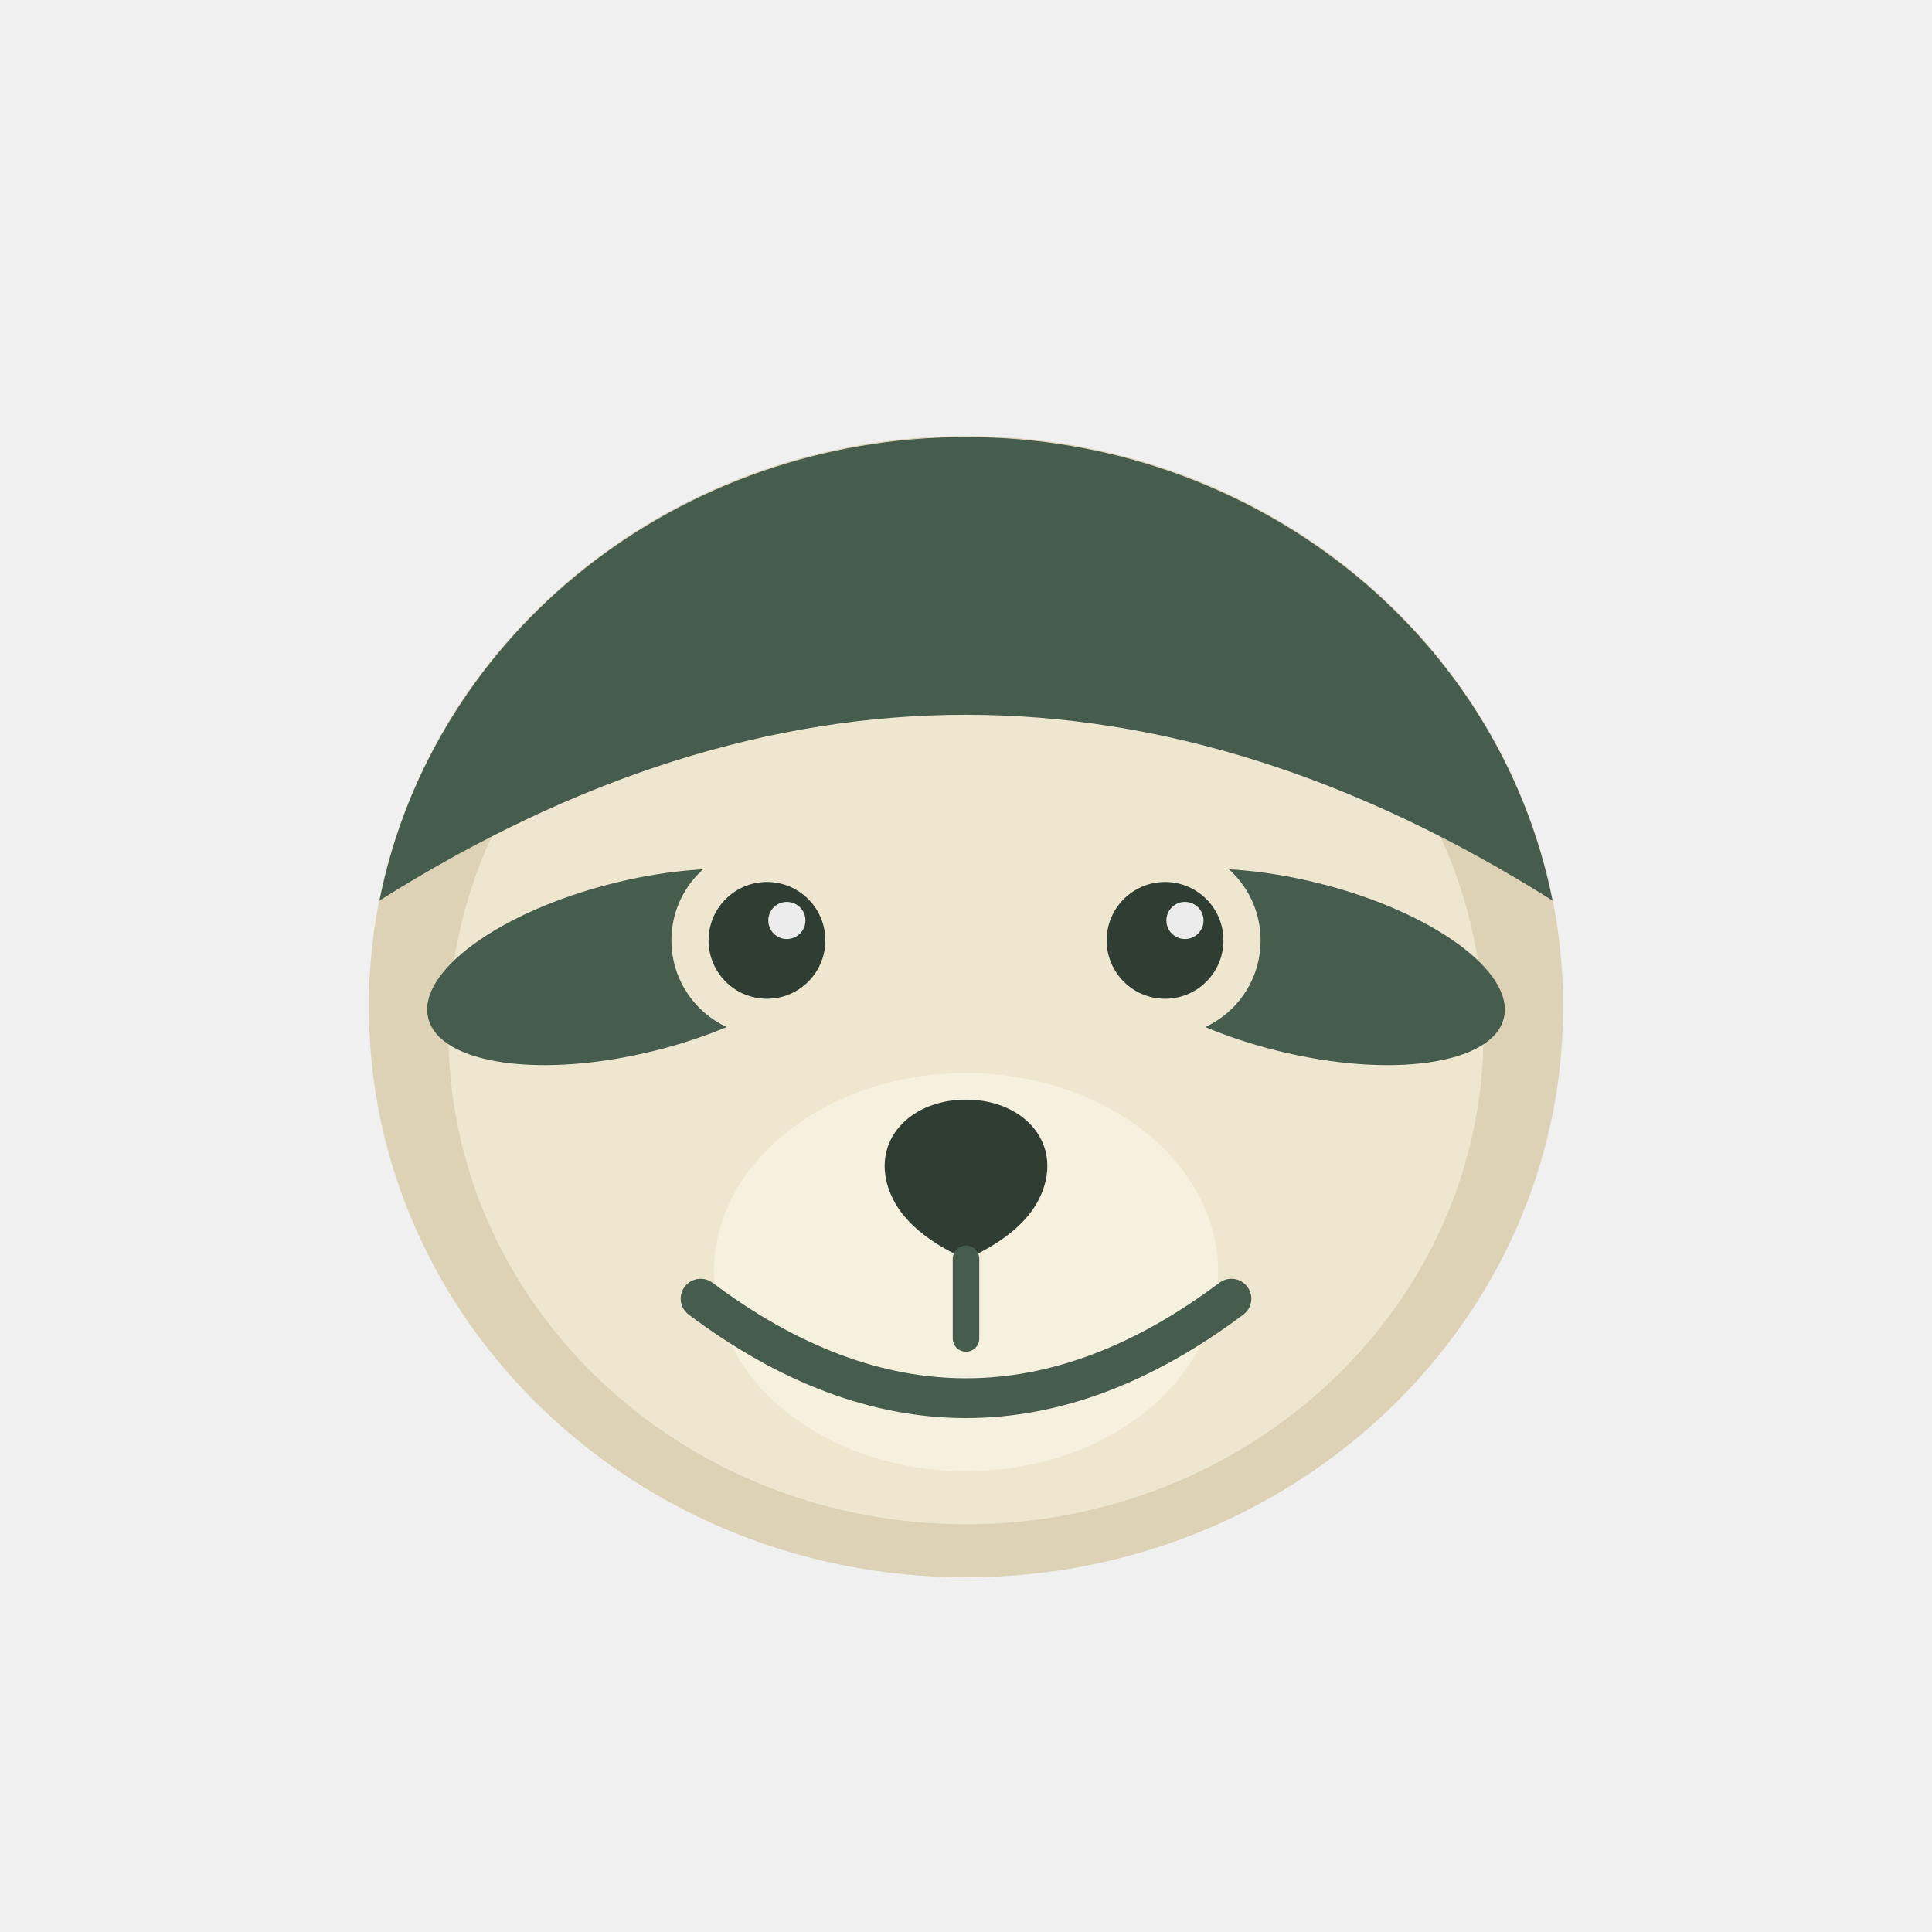
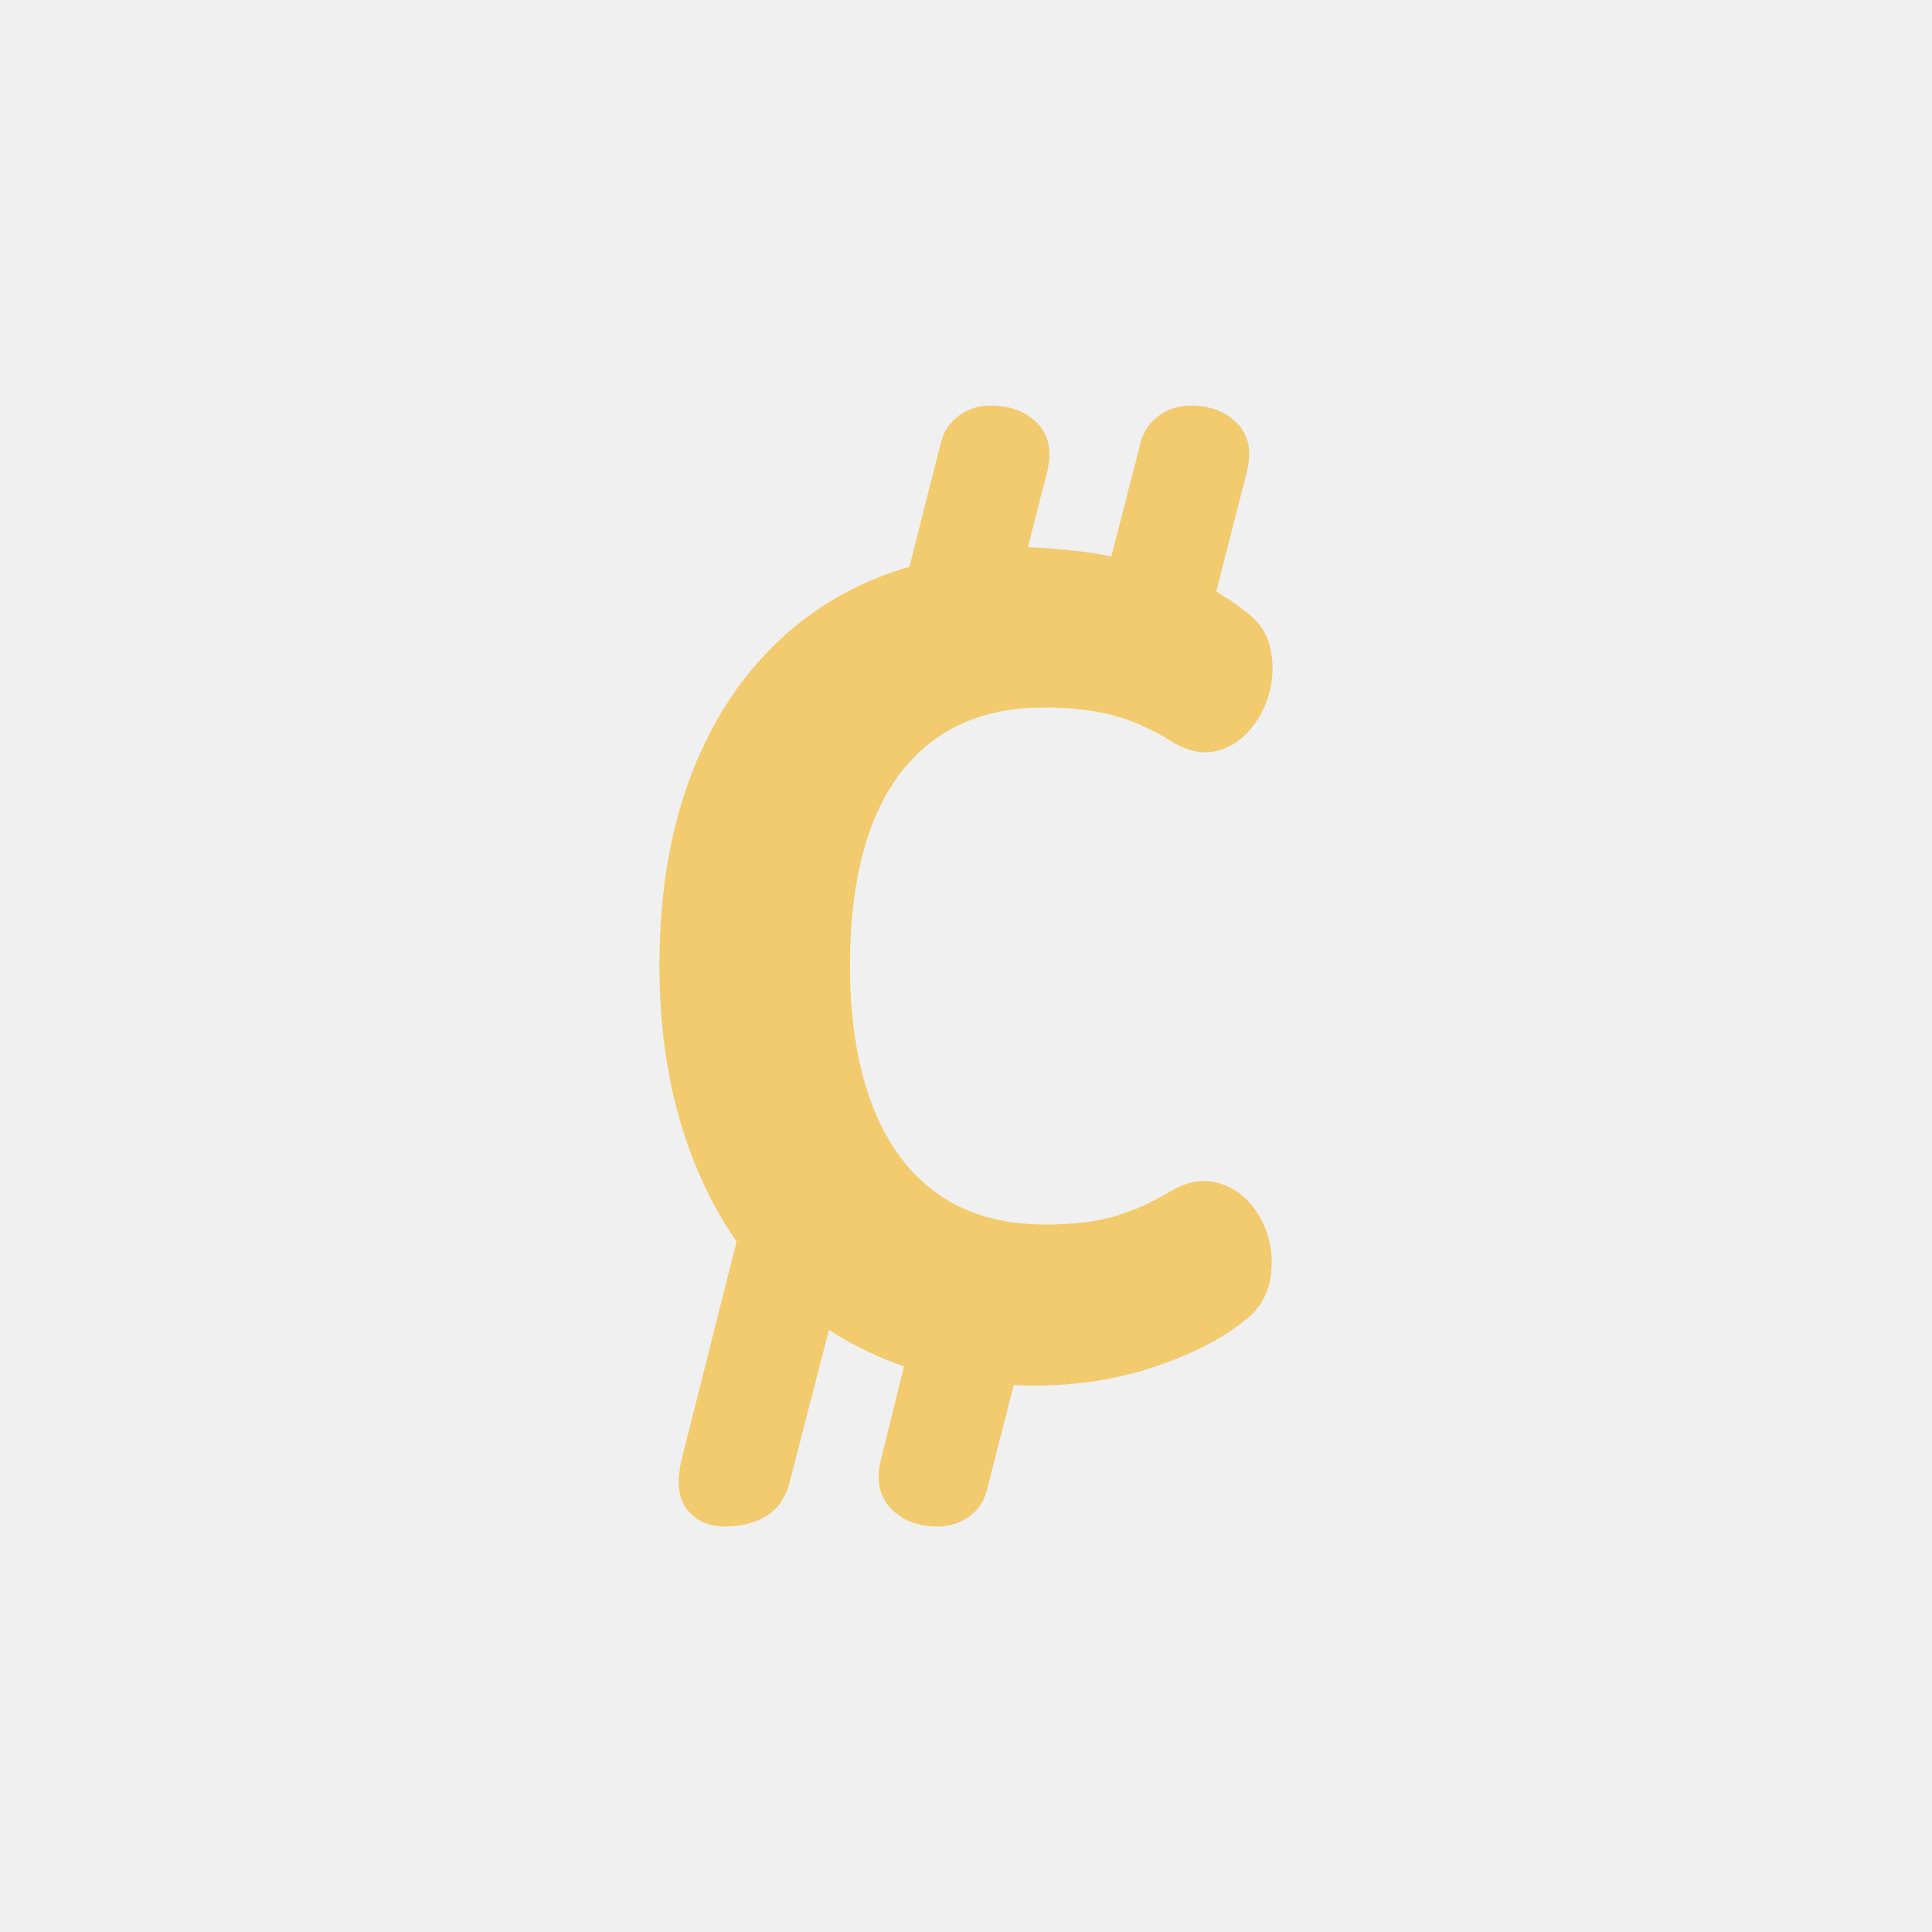
<svg xmlns="http://www.w3.org/2000/svg" width="456" height="456" viewBox="0 0 456 456" version="1.1">
-   <g transform="translate(228 228) scale(2.7) translate(-60 -60.6)">
-     <g transform="translate(60 63) scale(1.16) translate(-60 -63)">
-       <ellipse cx="60" cy="64" rx="45" ry="43" fill="#ddd2b6" />
-       <ellipse cx="60" cy="66" rx="39" ry="37" fill="#efe6d0" />
-       <path d="M15.8 56 A45 43 0 0 1 104.2 56 Q82 42 60 42 Q38 42 15.8 56 Z" fill="#465d4d" />
-       <ellipse cx="35" cy="61" rx="16" ry="6.5" fill="#465d4d" transform="rotate(-14 35 61)" />
-       <ellipse cx="85" cy="61" rx="16" ry="6.5" fill="#465d4d" transform="rotate(14 85 61)" />
-       <circle cx="45" cy="59" r="7.2" fill="#efe6d0" />
-       <circle cx="75" cy="59" r="7.2" fill="#efe6d0" />
-       <circle cx="45" cy="59" r="4.4" fill="#2f3d33" />
-       <circle cx="75" cy="59" r="4.4" fill="#2f3d33" />
-       <circle cx="46.5" cy="57.5" r="1.4" fill="#ffffff" opacity="0.9" />
-       <circle cx="76.5" cy="57.5" r="1.4" fill="#ffffff" opacity="0.9" />
-       <ellipse cx="60" cy="84" rx="19" ry="15" fill="#f6f0de" />
-       <path d="M60 71 C55.5 71 52.5 74.5 54.5 78.5 C56 81.5 60 83 60 83 C60 83 64 81.5 65.5 78.5 C67.5 74.5 64.5 71 60 71 Z" fill="#2f3d33" />
-       <path d="M60 83 L60 89" stroke="#465d4d" stroke-width="2" stroke-linecap="round" fill="none" />
-       <path d="M40 86 Q60 101 80 86" stroke="#465d4d" stroke-width="3" stroke-linecap="round" fill="none" />
-     </g>
+   <g transform="translate(228.000,228.000) scale(0.27782,-0.27782) translate(-303.559,-352.500)">
+     <path d="M98.615 -123.626Q77.735 -123.626 66.326 -108.874Q54.916 -94.121 62.543 -64.422L113.977 139.457L122.229 100.638Q84.856 145.951 63.982 210.042Q43.109 274.132 43.109 353Q43.109 446.302 71.356 518.079Q99.603 589.856 152.067 635.639Q204.531 681.422 276.338 696.868L250.206 670.796L281.893 795.928Q285.519 811.121 297.272 819.874Q309.025 828.626 324.218 828.626Q349.663 828.626 364.356 813.404Q379.049 798.181 372.422 772.049L351.302 689.121L343.988 708.687Q368.422 708.313 397.452 705.096Q426.482 701.879 444.229 695.759L422.097 681.253L451.591 795.928Q455.218 811.121 467.127 819.874Q479.037 828.626 494.229 828.626Q519.362 828.626 534.054 813.404Q548.747 798.181 542.121 772.049L511.626 653.06L497.374 680.193Q506.121 676.132 517.211 669.885Q528.302 663.638 539.422 654.831Q556.868 642.891 561.59 624.415Q566.313 605.94 561.813 587.024Q557.313 568.109 545.404 553.82Q533.494 539.531 516.488 535.152Q499.482 530.772 479.037 542.712Q454.796 558.266 429.398 565.2Q404 572.134 369.446 572.134Q315.771 572.134 278.843 546.297Q241.915 520.459 223.451 471.627Q204.987 422.796 204.987 353Q204.987 283.891 223.794 234.559Q242.601 185.228 279.343 159.047Q316.084 132.866 371.072 132.866Q407 132.866 430.898 140.143Q454.796 147.42 476.977 160.915Q497.422 172.854 515.115 168.818Q532.807 164.782 544.717 151.18Q556.626 137.578 561.126 119.006Q565.626 100.434 560.904 81.615Q556.181 62.796 538.735 50.169Q511.615 28.241 464.121 12.121Q416.626 -4 360.193 -4Q347.193 -4 335.379 -3.0Q323.566 -2 312.626 -1L348.891 15.253L321.771 -90.928Q318.457 -106.121 306.734 -114.874Q295.012 -123.626 279.132 -123.626Q254 -123.626 239.464 -108.06Q224.928 -92.494 231.241 -67.049L255.988 33.012L265.928 7.94Q242.868 13.94 217.621 26.157Q192.374 38.374 172.747 53.747L191.94 62.06L154.072 -84.675Q149.132 -105.121 134.596 -114.374Q120.06 -123.626 98.615 -123.626Z" fill="#F2CB6E" />
  </g>
</svg>
